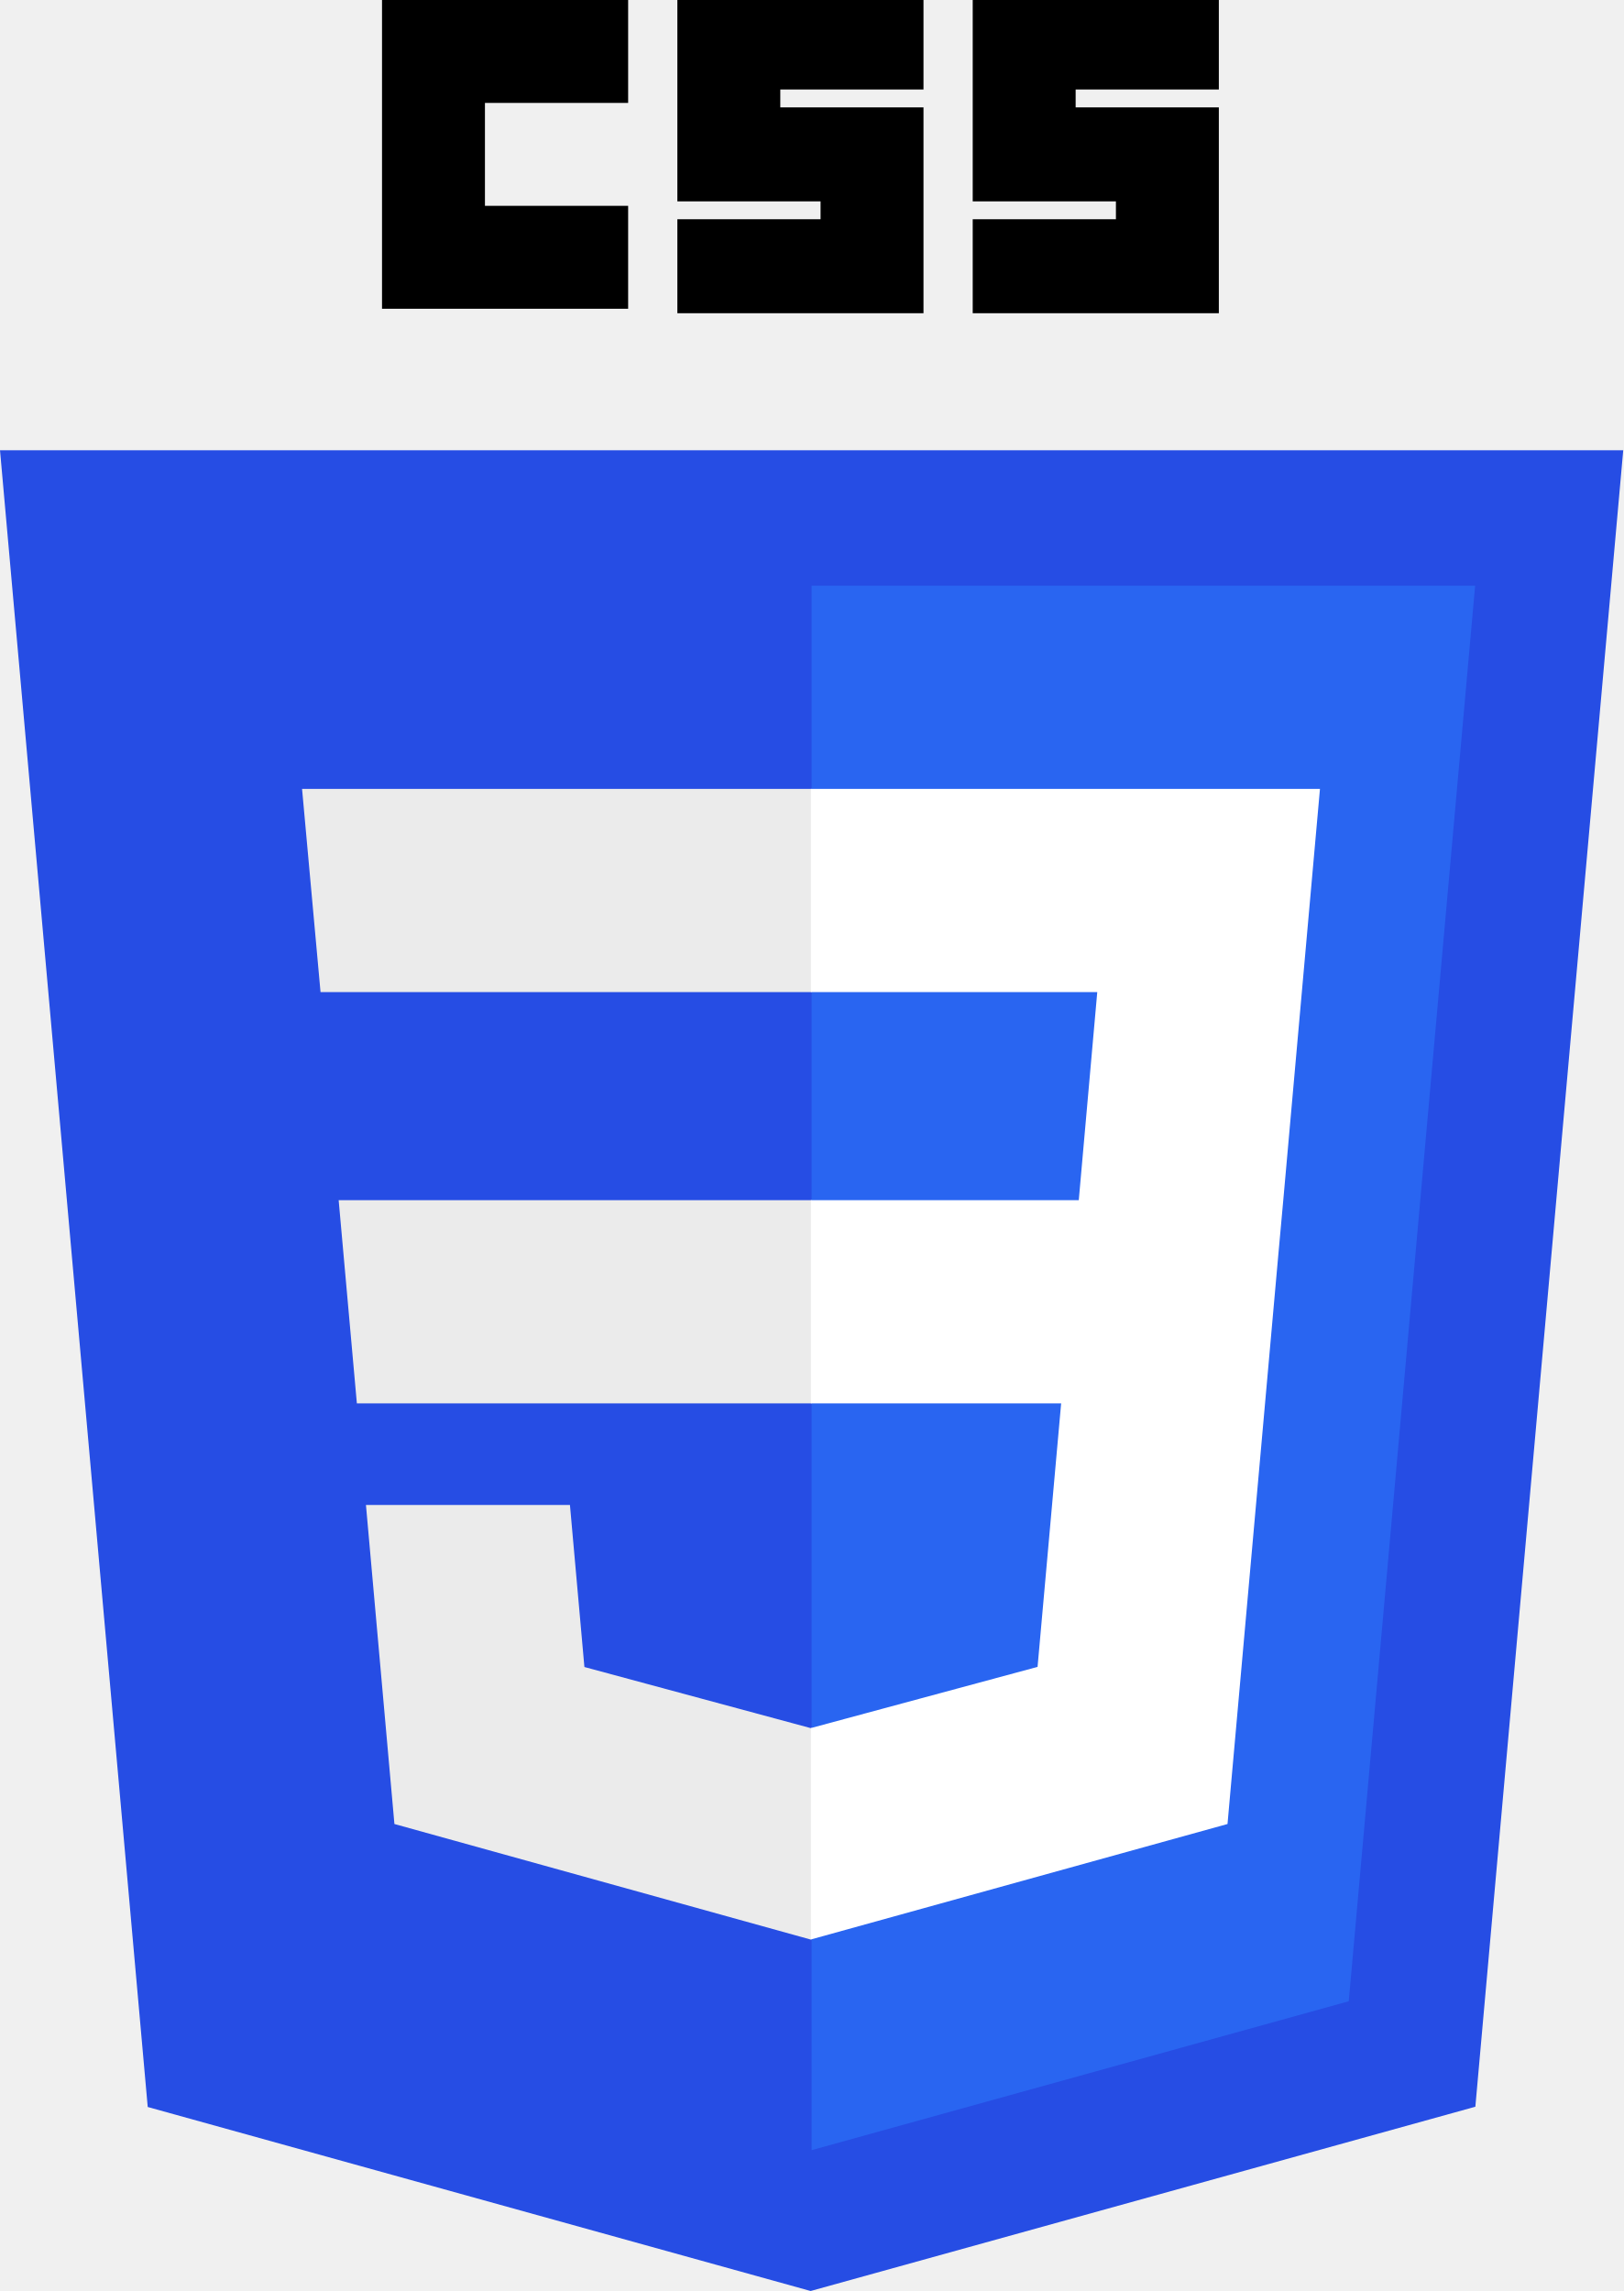
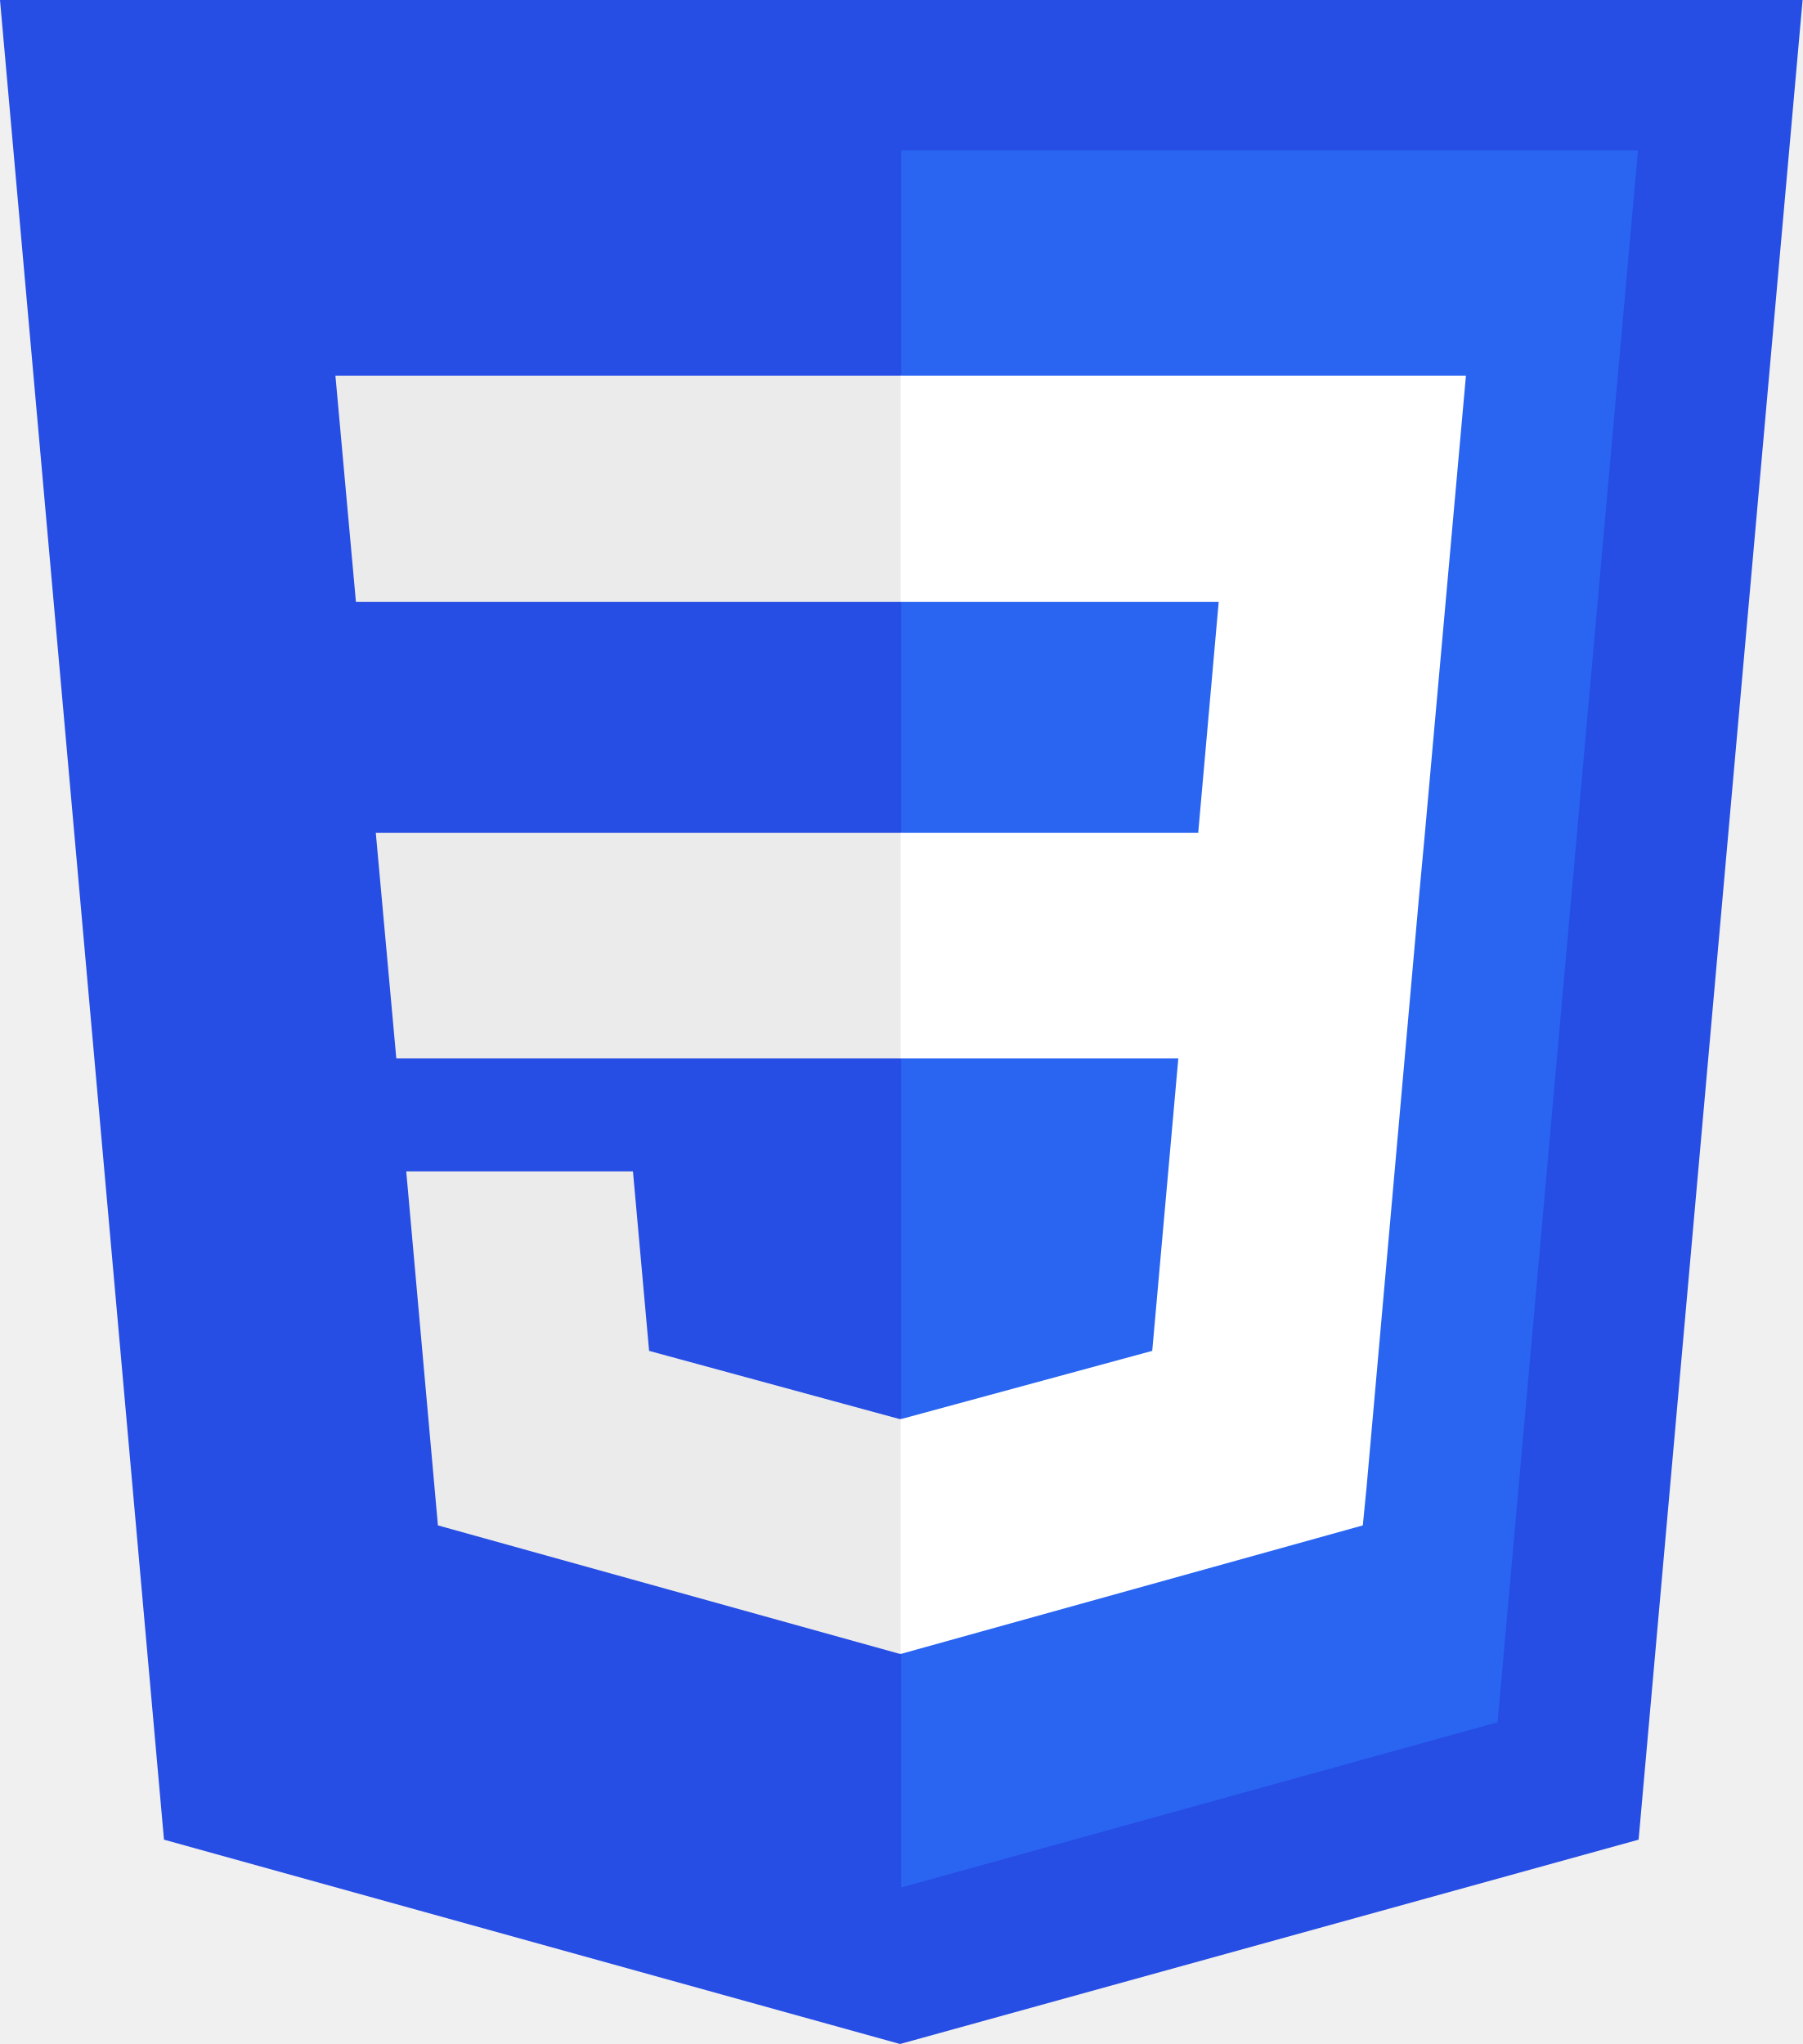
- <svg xmlns="http://www.w3.org/2000/svg" width="102.372mm" height="144.498mm" viewBox="0 0 362.734 512" id="svg3476" version="1.1">
-   <defs id="defs3478" />
-   <g id="layer1" transform="translate(-193.633,-276.3622)">
-     <g id="g3013" transform="translate(119,276.3622)">
-       <polygon id="polygon2989" points="437.367,100.62 404.321,470.819 255.778,512 107.644,470.877 74.633,100.62 " style="fill:#264de4" />
-       <polygon id="polygon2991" points="376.03,447.246 404.27,130.894 256,130.894 256,480.523 " style="fill:#2965f1" />
-       <polygon id="polygon2993" points="150.31,268.217 154.38,313.627 256,313.627 256,268.217 " style="fill:#ebebeb" />
-       <polygon id="polygon2995" points="256,176.305 255.843,176.305 142.132,176.305 146.26,221.716 256,221.716 " style="fill:#ebebeb" />
-       <polygon id="polygon2997" points="256,433.399 256,386.153 255.801,386.206 205.227,372.55 201.994,336.333 177.419,336.333 156.409,336.333 162.771,407.634 255.791,433.457 " style="fill:#ebebeb" />
-       <path id="path2999" d="m 160,0 55,0 0,23 -32,0 0,23 32,0 0,23 -55,0 z" />
-       <path id="path3001" d="m 226,0 55,0 0,20 -32,0 0,4 32,0 0,46 -55,0 0,-21 32,0 0,-4 -32,0 z" />
-       <path id="path3003" d="m 292,0 55,0 0,20 -32,0 0,4 32,0 0,46 -55,0 0,-21 32,0 0,-4 -32,0 z" />
-       <polygon id="polygon3005" points="311.761,313.627 306.49,372.521 255.843,386.191 255.843,433.435 348.937,407.634 349.62,399.962 360.291,280.411 361.399,268.217 369.597,176.305 255.843,176.305 255.843,221.716 319.831,221.716 315.699,268.217 255.843,268.217 255.843,313.627 " style="fill:#ffffff" />
-     </g>
-   </g>
+ <svg xmlns="http://www.w3.org/2000/svg" version="1.1" id="svg3476" x="0px" y="0px" viewBox="0 0 290.2 329.1" style="enable-background:new 0 0 290.2 329.1;" xml:space="preserve">
+   <style type="text/css">
+ 	.st0{fill:#264DE4;}
+ 	.st1{fill:#2965F1;}
+ 	.st2{fill:#EBEBEB;}
+ 	.st3{fill:#FFFFFF;}
+ </style>
+   <polygon id="polygon2989" class="st0" points="290.2,0 263.8,296.2 144.9,329.1 26.4,296.2 0,0 " />
+   <polygon id="polygon2991" class="st1" points="241.1,277.3 263.7,24.2 145.1,24.2 145.1,303.9 " />
+   <polygon id="polygon2993" class="st2" points="60.5,134.1 63.8,170.4 145.1,170.4 145.1,134.1 " />
+   <polygon id="polygon2995" class="st2" points="145.1,60.5 145,60.5 54,60.5 57.3,96.9 145.1,96.9 " />
+   <polygon id="polygon2997" class="st2" points="145.1,266.2 145.1,228.4 144.9,228.5 104.5,217.5 101.9,188.6 82.2,188.6 65.4,188.6  70.5,245.6 144.9,266.3 " />
+   <polygon id="polygon3005" class="st3" points="189.7,170.4 185.5,217.5 145,228.5 145,266.3 219.4,245.6 220,239.5 228.5,143.8  229.4,134.1 236,60.5 145,60.5 145,96.9 196.2,96.9 192.9,134.1 145,134.1 145,170.4 " />
</svg>
